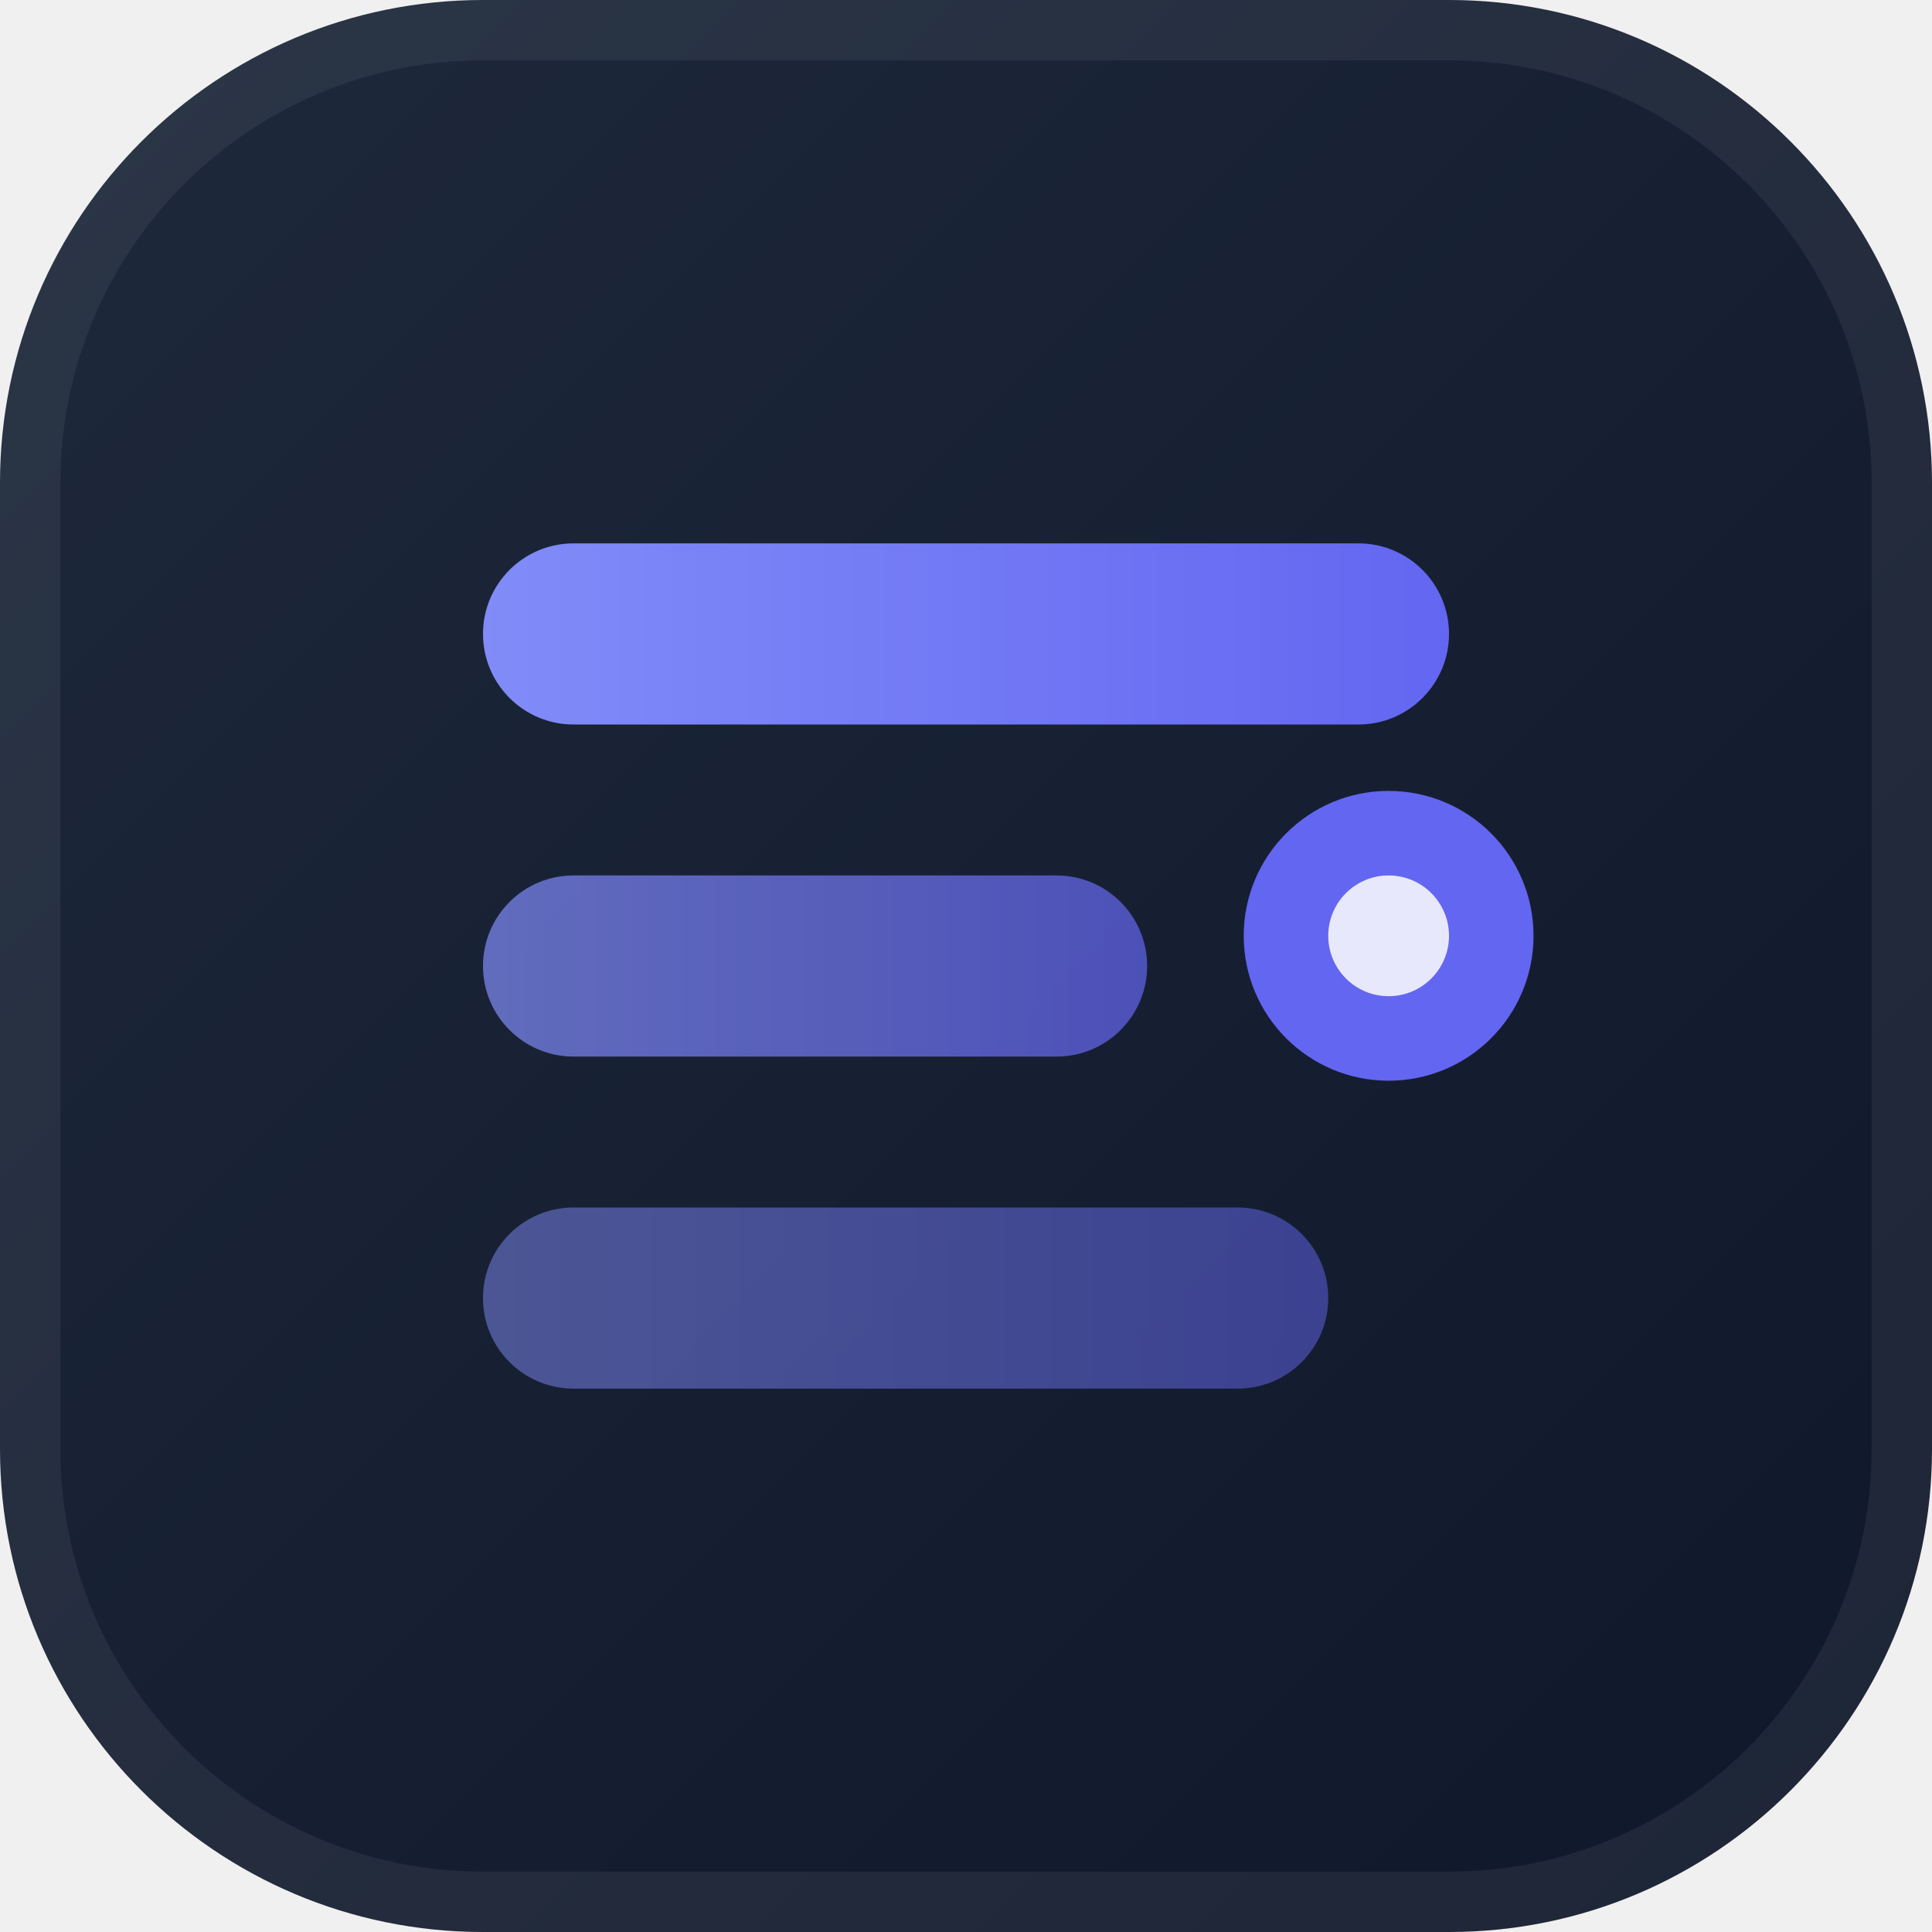
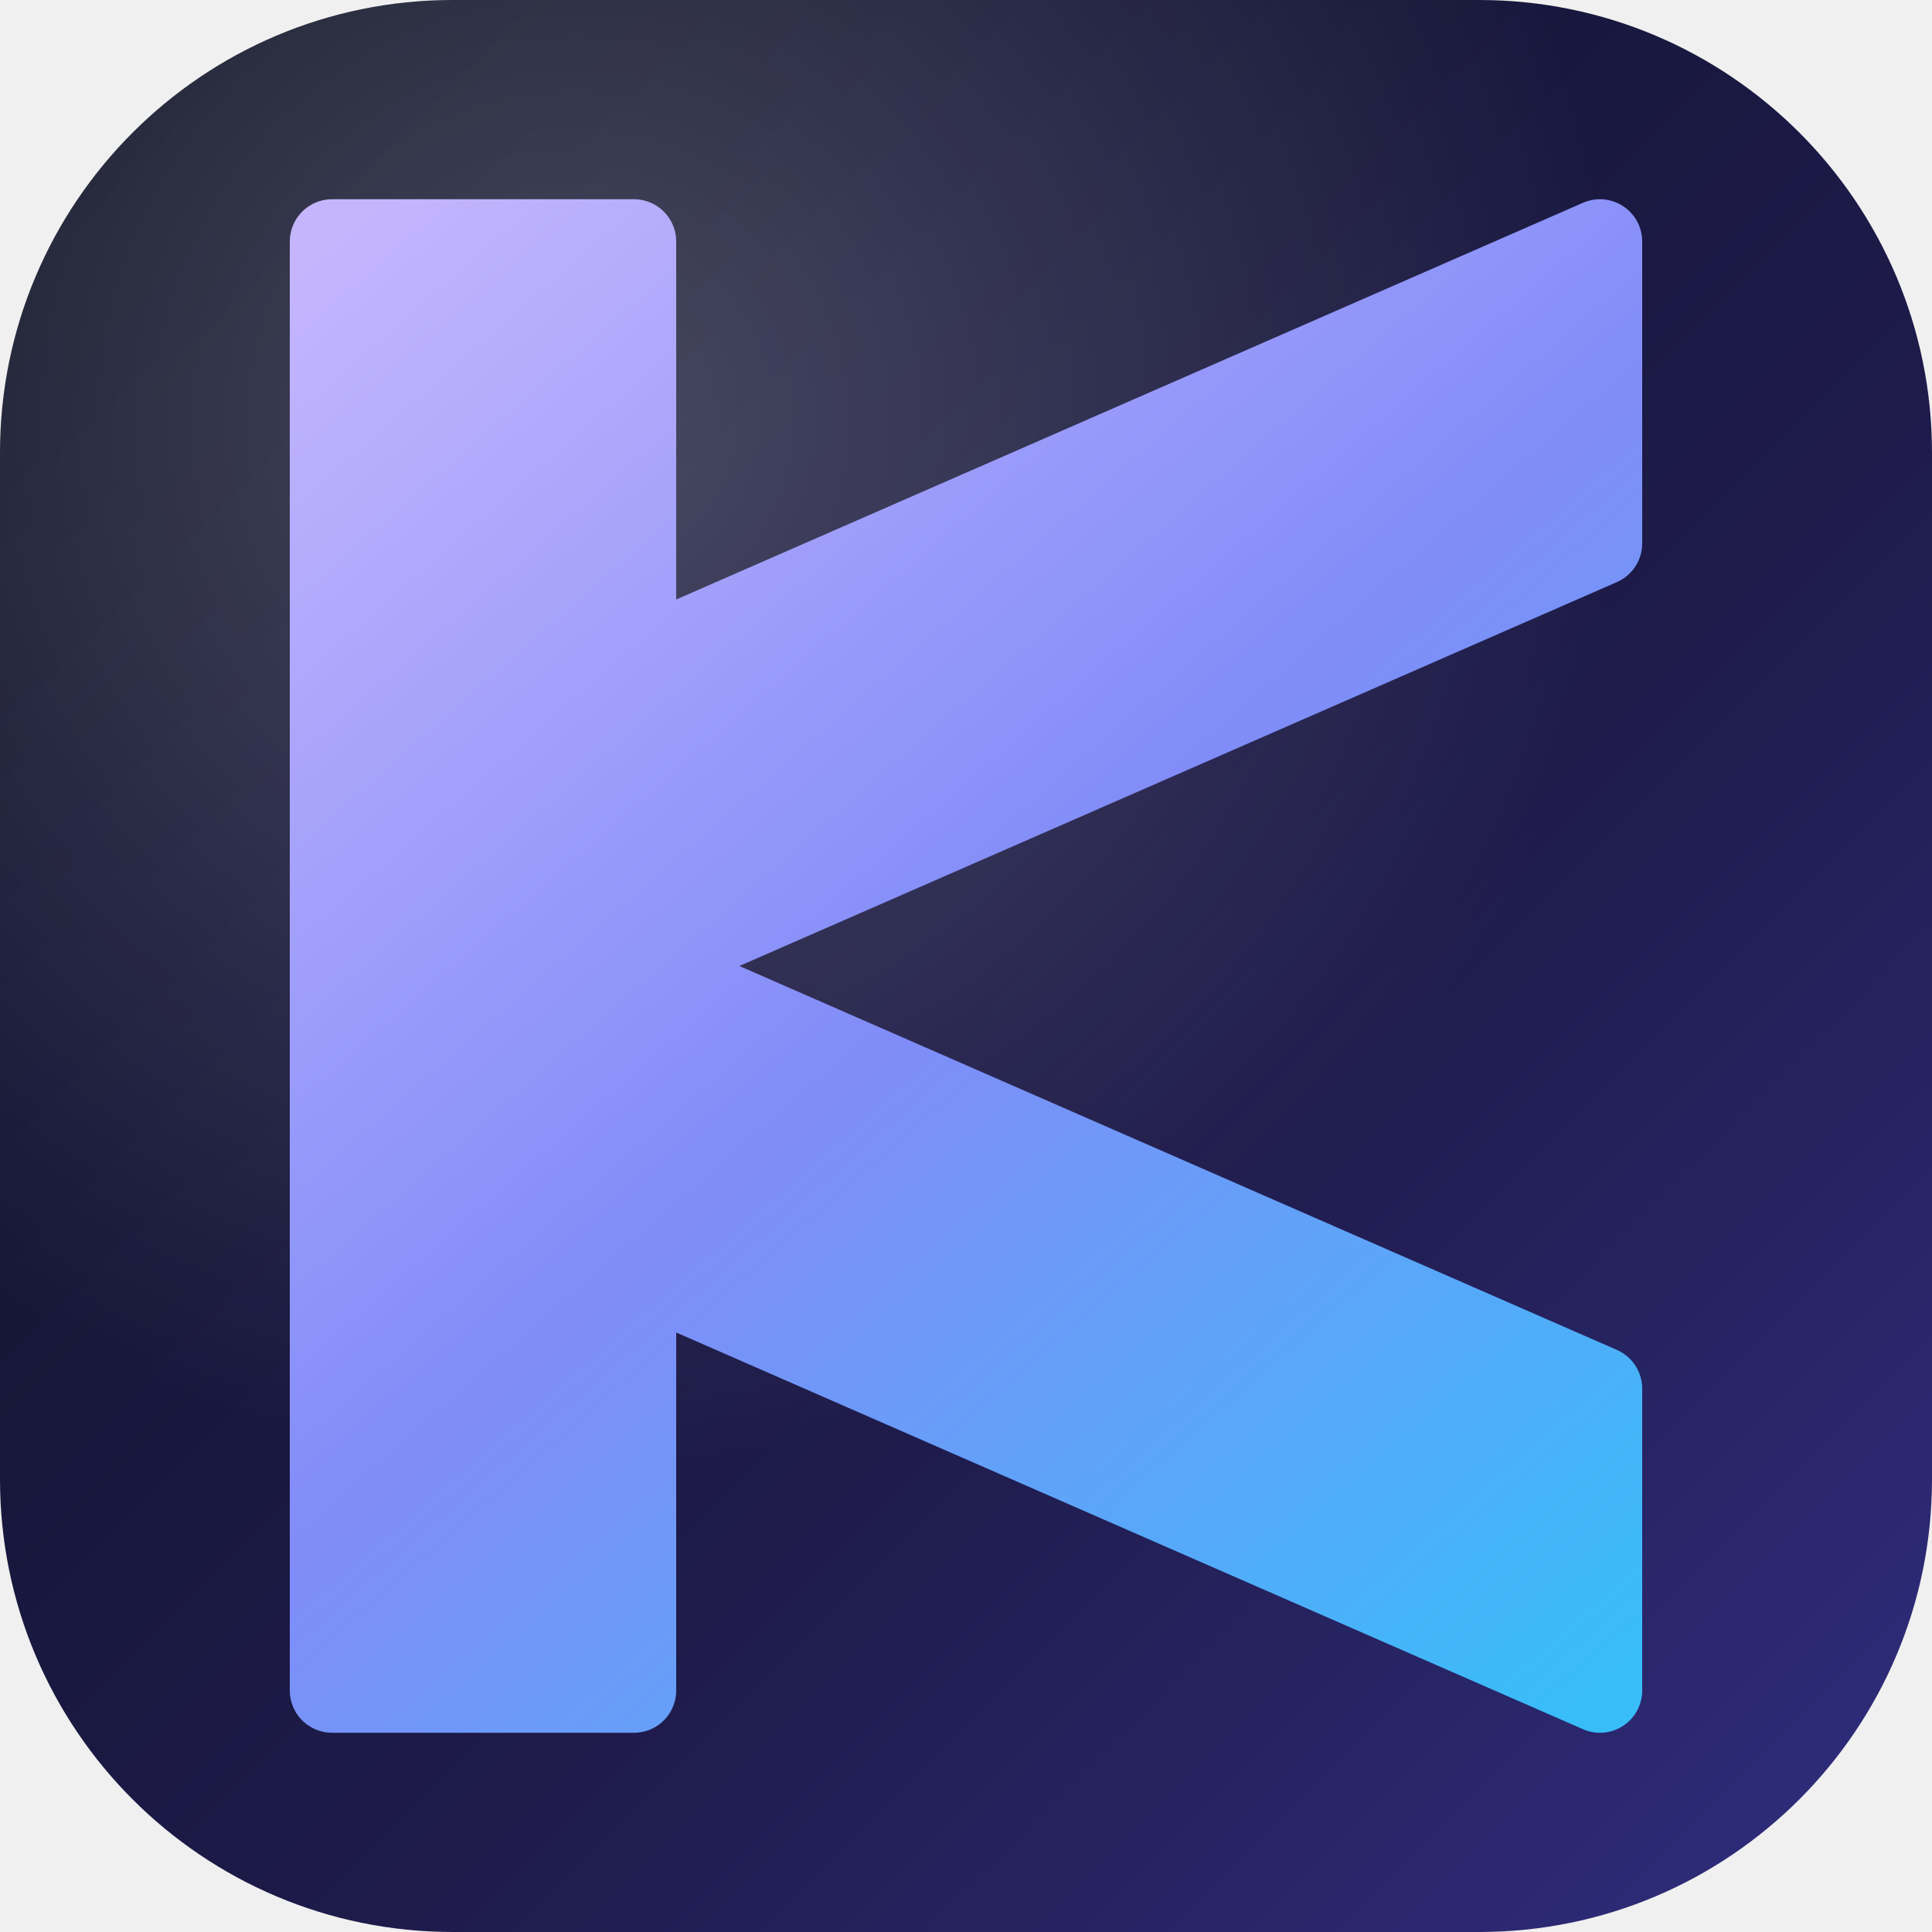
<svg xmlns="http://www.w3.org/2000/svg" viewBox="0 0 32 32">
  <defs>
-     <linearGradient id="bg" x1="0" y1="0" x2="1" y2="1">
-       <stop offset="0" stop-color="#1e293b" />
-       <stop offset="1" stop-color="#0f172a" />
+     <linearGradient id="kbBg" x1="0" y1="0" x2="1" y2="1">
+       <stop offset="0" stop-color="#0b1020" />
+       <stop offset="0.6" stop-color="#1e1b4b" />
+       <stop offset="1" stop-color="#312e81" />
    </linearGradient>
-     <linearGradient id="line" x1="0" y1="0" x2="1" y2="0">
-       <stop offset="0" stop-color="#818cf8" />
-       <stop offset="1" stop-color="#6366f1" />
+     <radialGradient id="kbHi" cx="0.3" cy="0.22" r="0.9">
+       <stop offset="0" stop-color="#ffffff" stop-opacity="0.22" />
+       <stop offset="0.6" stop-color="#ffffff" stop-opacity="0" />
+     </radialGradient>
+     <linearGradient id="kbK" gradientUnits="userSpaceOnUse" x1="6" y1="4" x2="27" y2="28">
+       <stop offset="0" stop-color="#c4b5fd" />
+       <stop offset="0.5" stop-color="#818cf8" />
+       <stop offset="1" stop-color="#38bdf8" />
    </linearGradient>
  </defs>
-   <rect width="32" height="32" rx="8" fill="url(#bg)" />
-   <rect x="0.5" y="0.5" width="31" height="31" rx="7.5" fill="none" stroke="#ffffff" stroke-opacity="0.06" stroke-width="1" />
-   <rect x="8" y="9" width="16" height="3" rx="1.5" fill="url(#line)" />
-   <rect x="8" y="14.5" width="11" height="3" rx="1.5" fill="url(#line)" opacity="0.7" />
-   <rect x="8" y="20" width="14" height="3" rx="1.5" fill="url(#line)" opacity="0.5" />
-   <circle cx="23" cy="15.5" r="2.4" fill="#6366f1" />
-   <circle cx="23" cy="15.5" r="1" fill="#fff" fill-opacity="0.85" />
+   <rect width="32" height="32" rx="7.5" fill="url(#kbBg)" />
+   <rect width="32" height="32" rx="7.5" fill="url(#kbHi)" />
+   <path transform="translate(-0.5,0)" d="M 6,4 L 11,4 L 11,11 L 27,4 L 27,9 L 11,16 L 27,23 L 27,28 L 11,21 L 11,28 L 6,28 Z" fill="url(#kbK)" stroke="url(#kbK)" stroke-width="1.4" stroke-linejoin="round" />
</svg>
